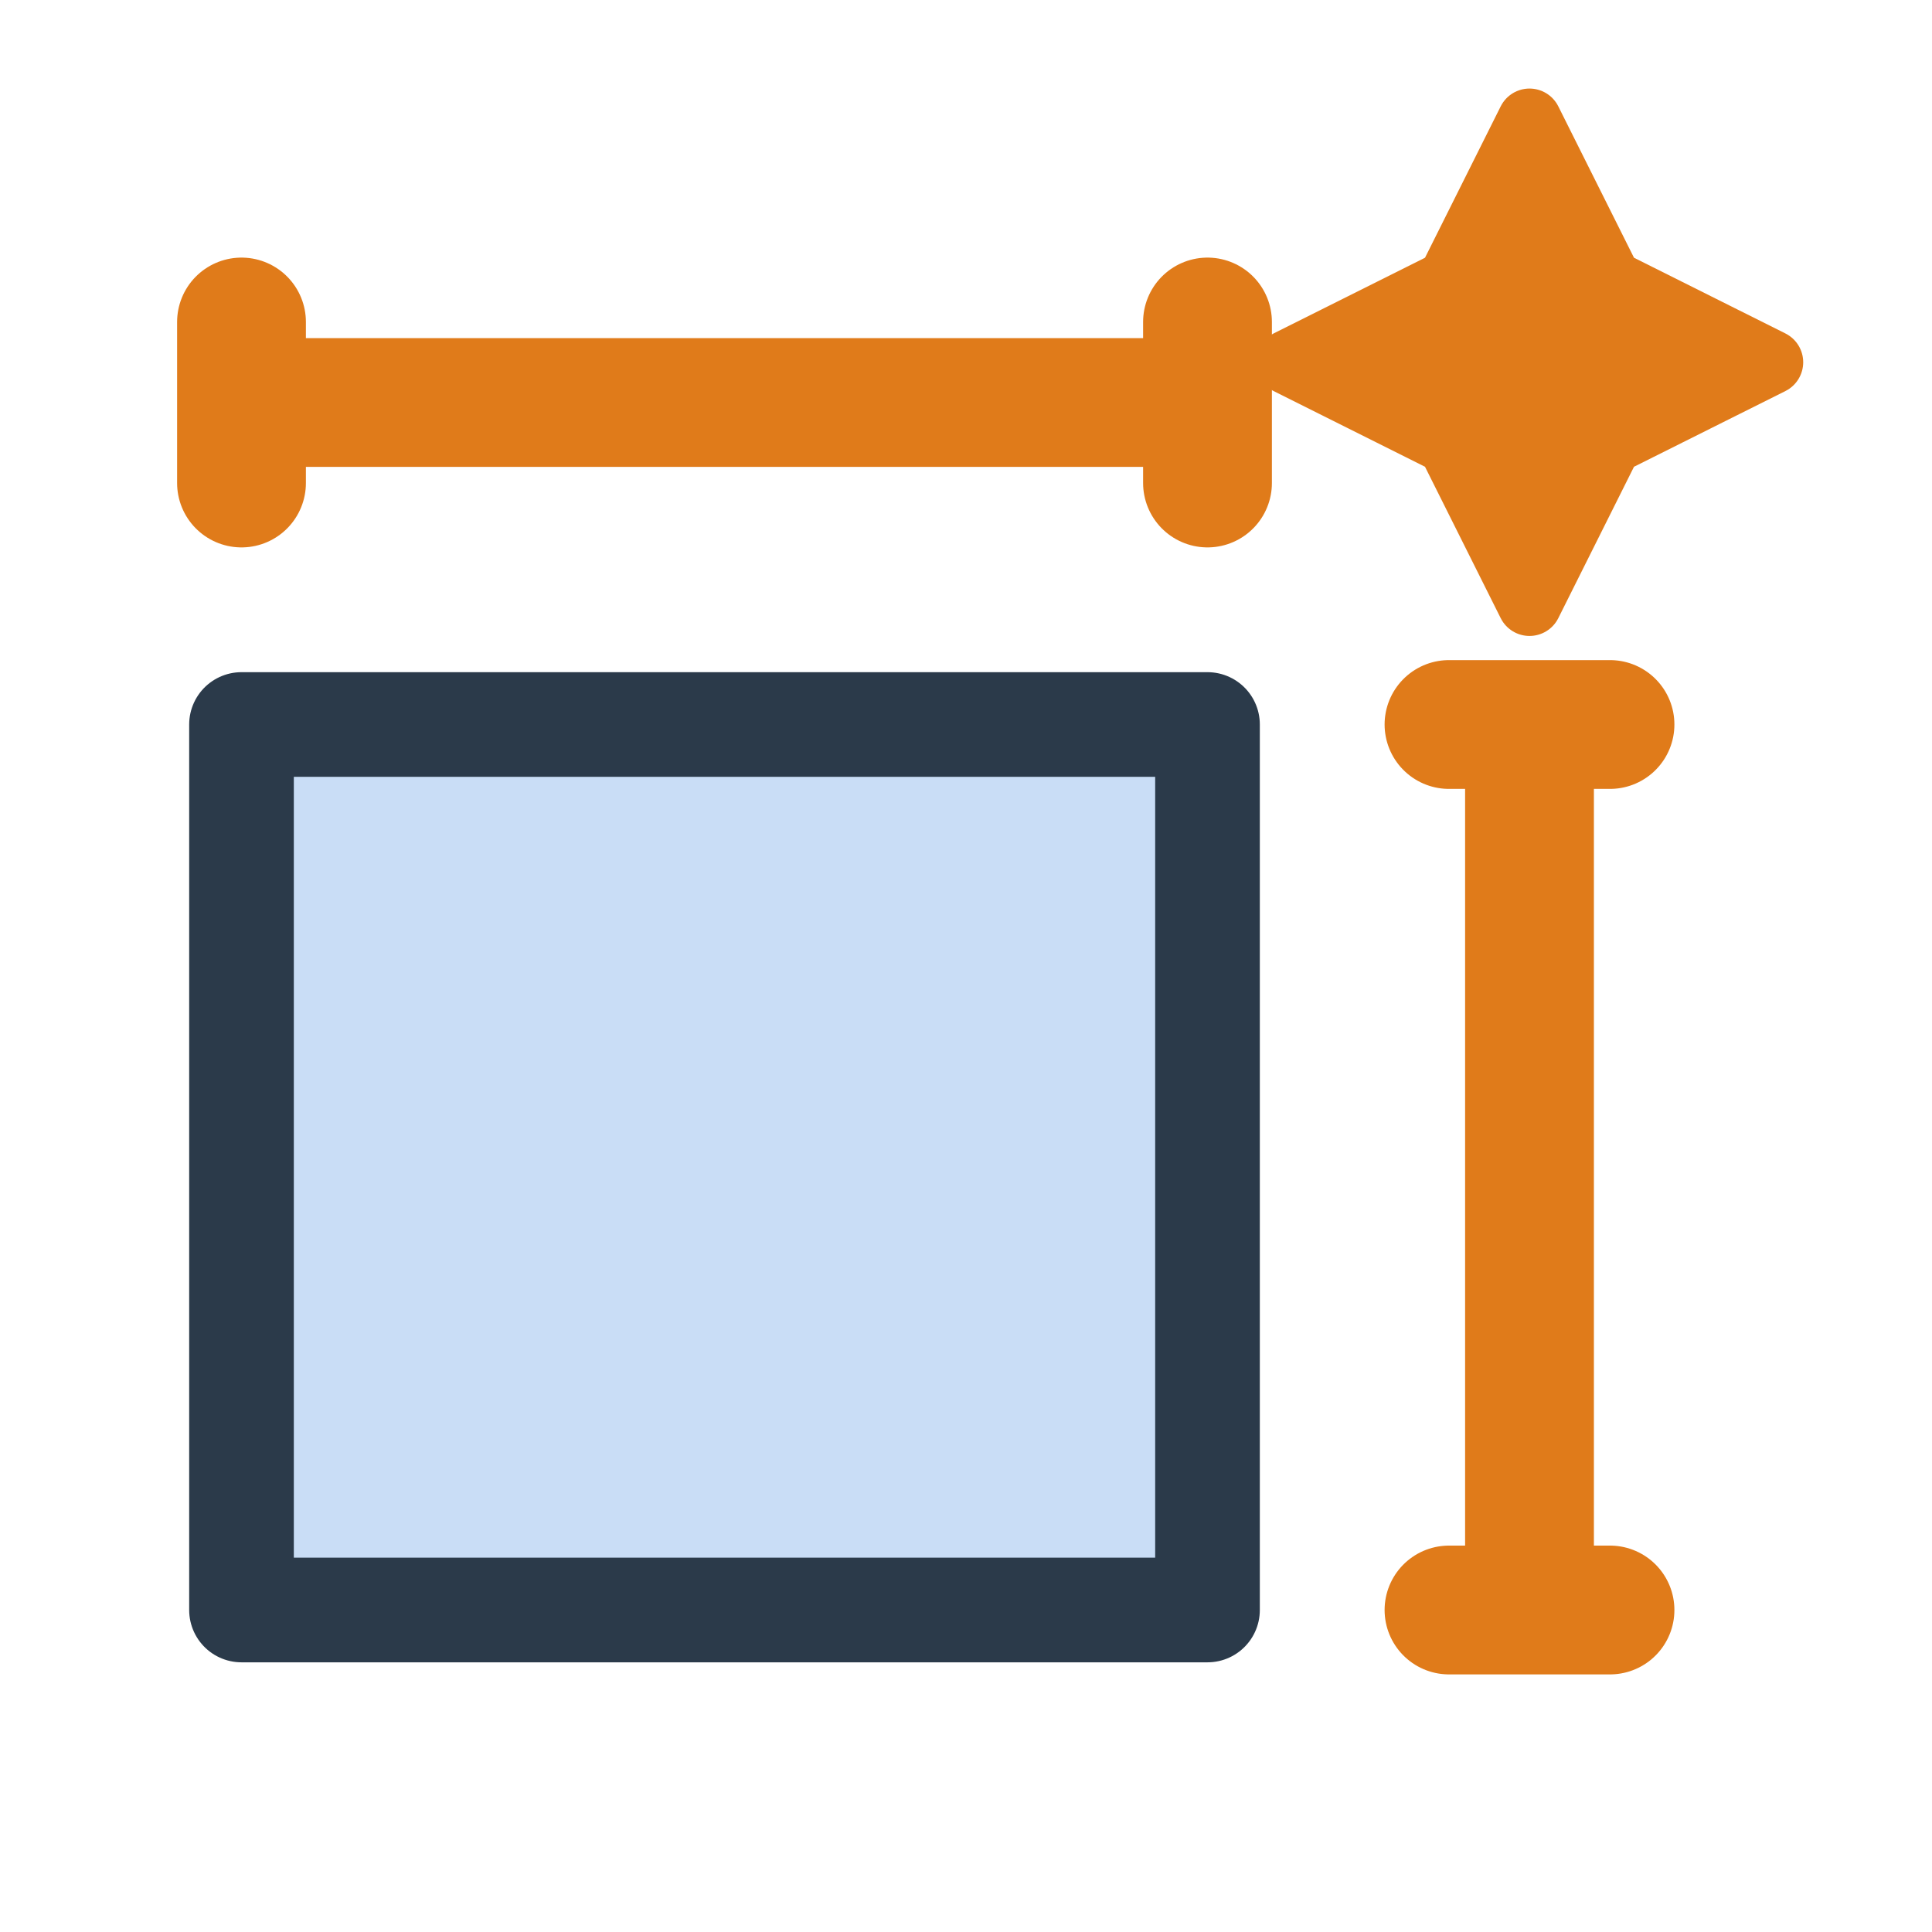
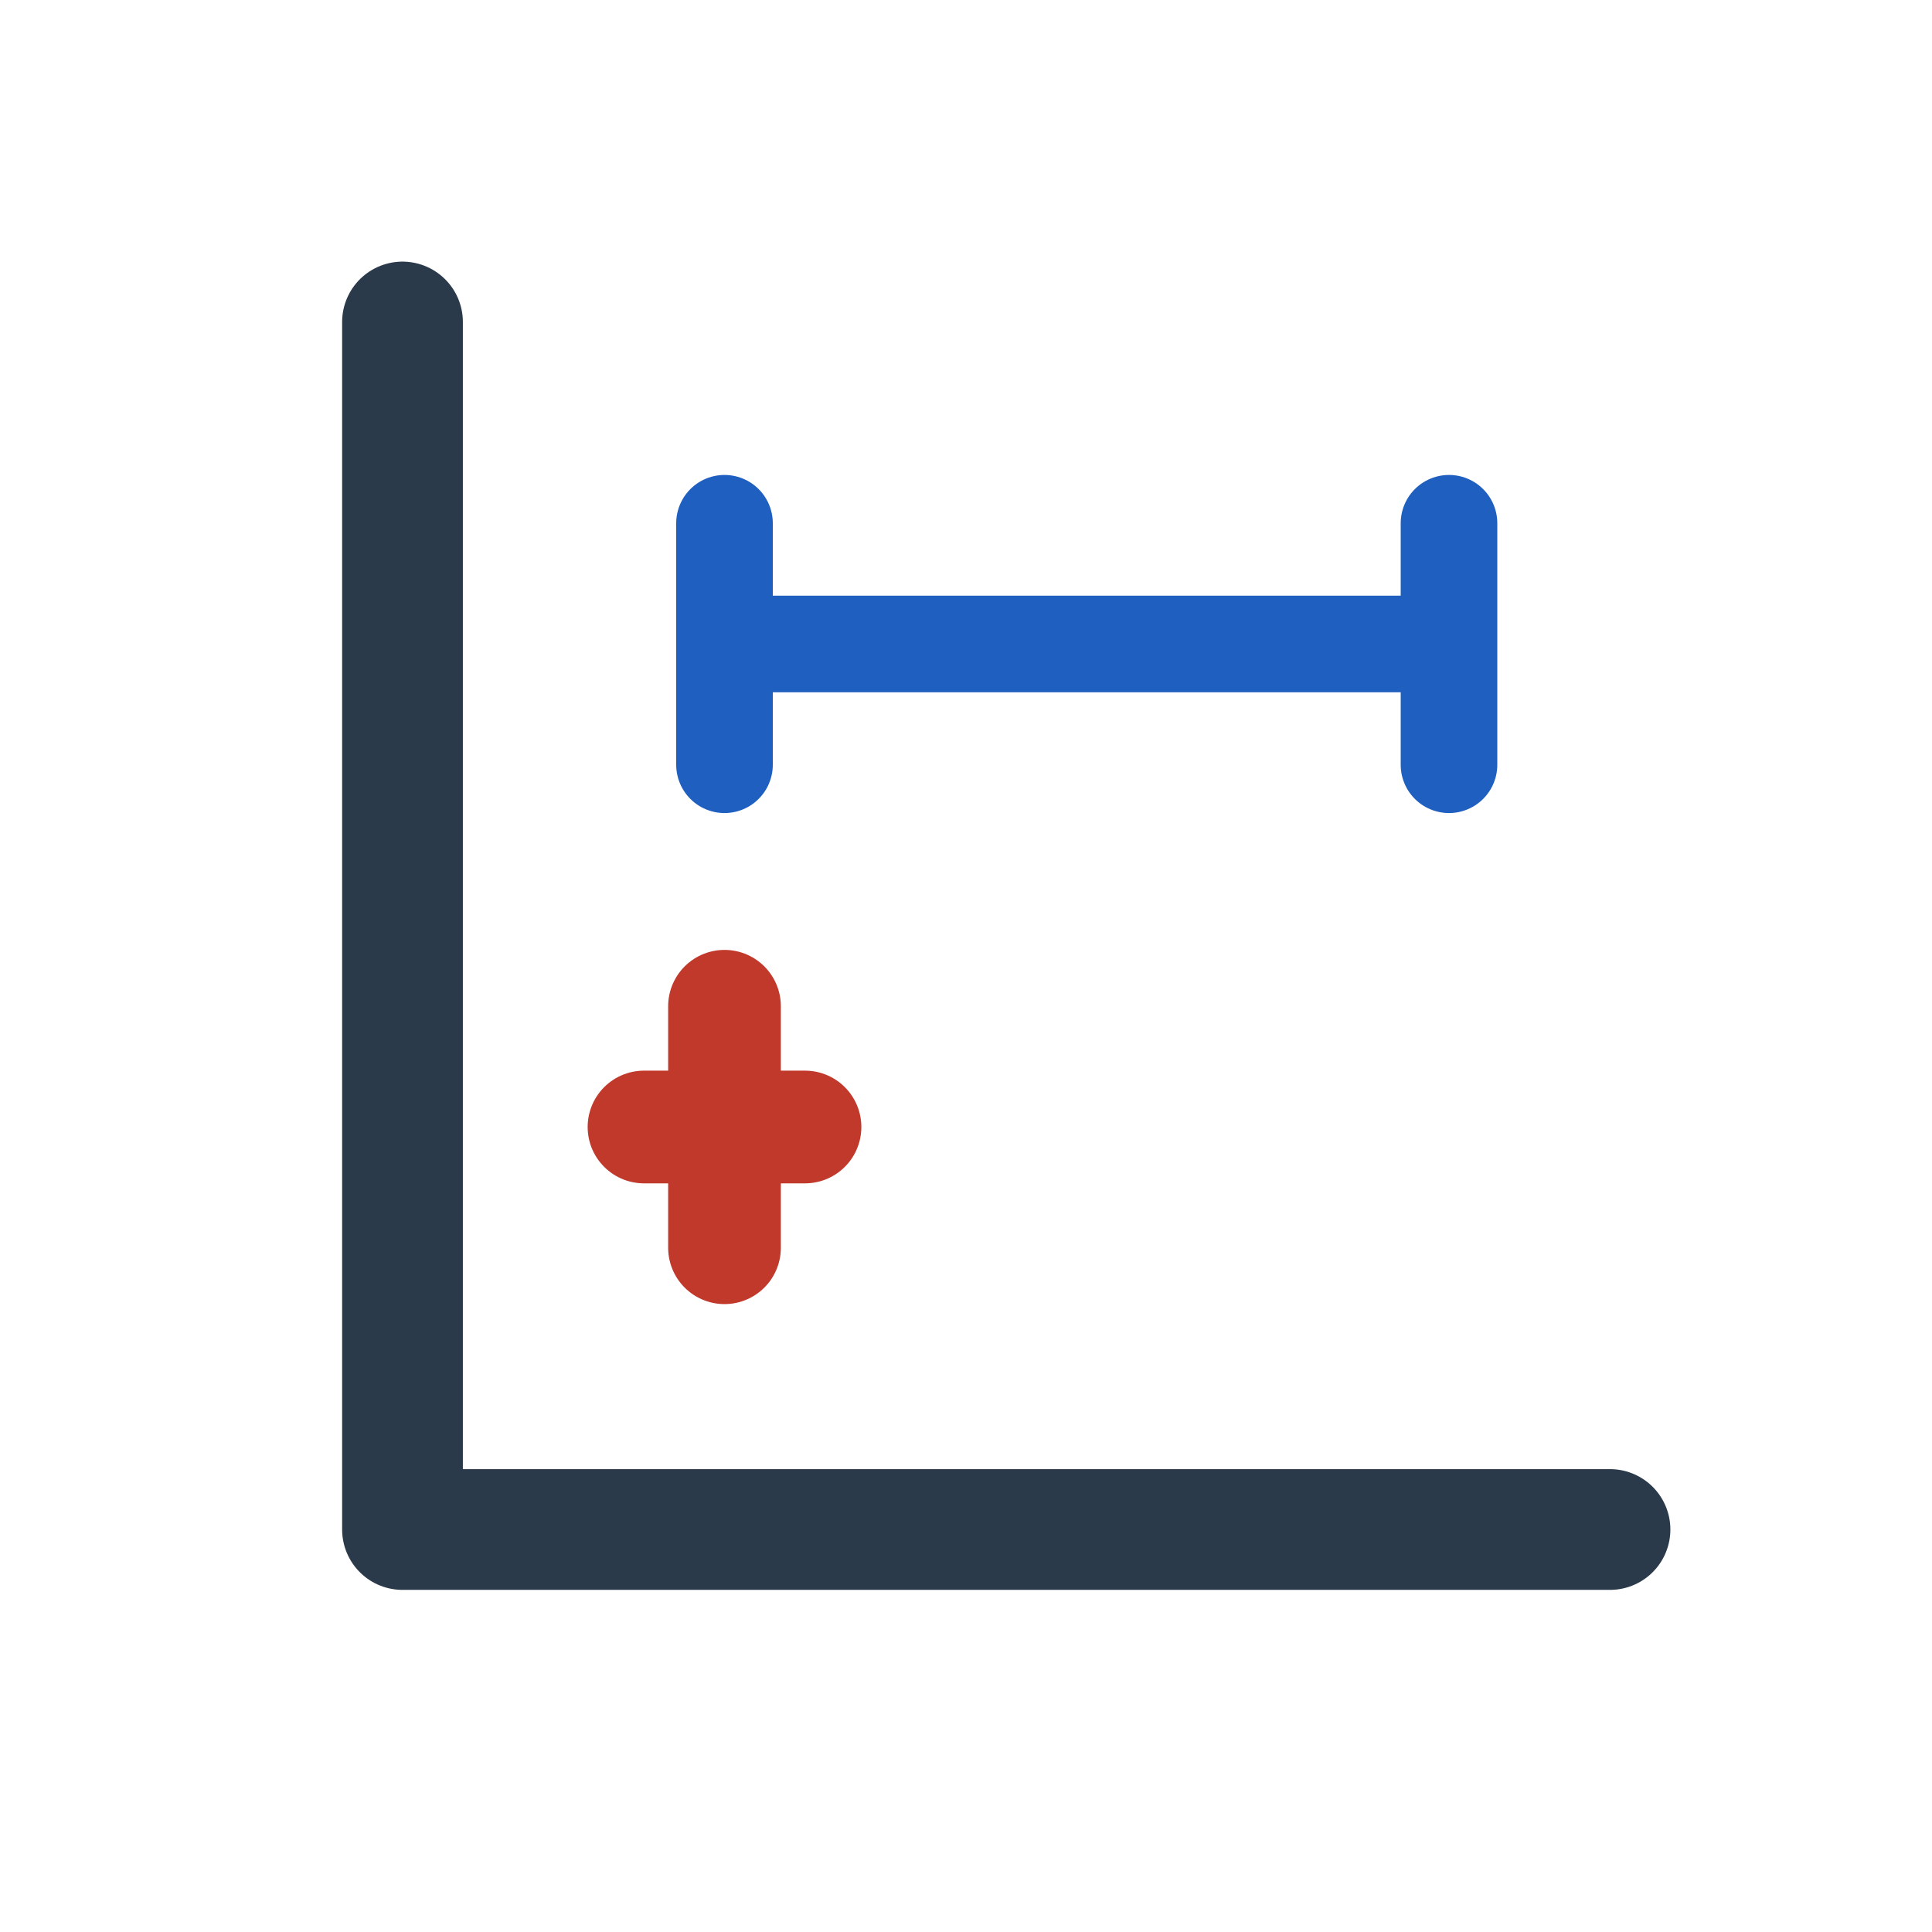
<svg xmlns="http://www.w3.org/2000/svg" viewBox="0 0 24 24" fill="none" stroke="#2b3a4a" stroke-width="1.3" stroke-linejoin="round" stroke-linecap="round">
-   <path d="M3 9 H15 V20 H3 Z" fill="#c9ddf6" />
-   <path d="M3 6 V4 M15 6 V4 M3 5 H15" stroke="#e07b1a" stroke-width="1.6" />
-   <path d="M18 9 H20 M18 20 H20 M19 9 V20" stroke="#e07b1a" stroke-width="1.6" />
-   <path d="M19 1.5 L20 3.5 L22 4.5 L20 5.5 L19 7.5 L18 5.5 L16 4.5 L18 3.5 Z" fill="#e07b1a" stroke="#e07b1a" stroke-width="0.8" />
+   <path d="M5 4 V19 H20" stroke="#2b3a4a" stroke-width="1.5" />
+   <path d="M9 8 H18 M9 6.5 V9.5 M18 6.5 V9.5" stroke="#1f5fc0" stroke-width="1.2" />
+   <path d="M9 12.5 V15.5 M8 14 H10" stroke="#c0392b" stroke-width="1.4" />
</svg>
